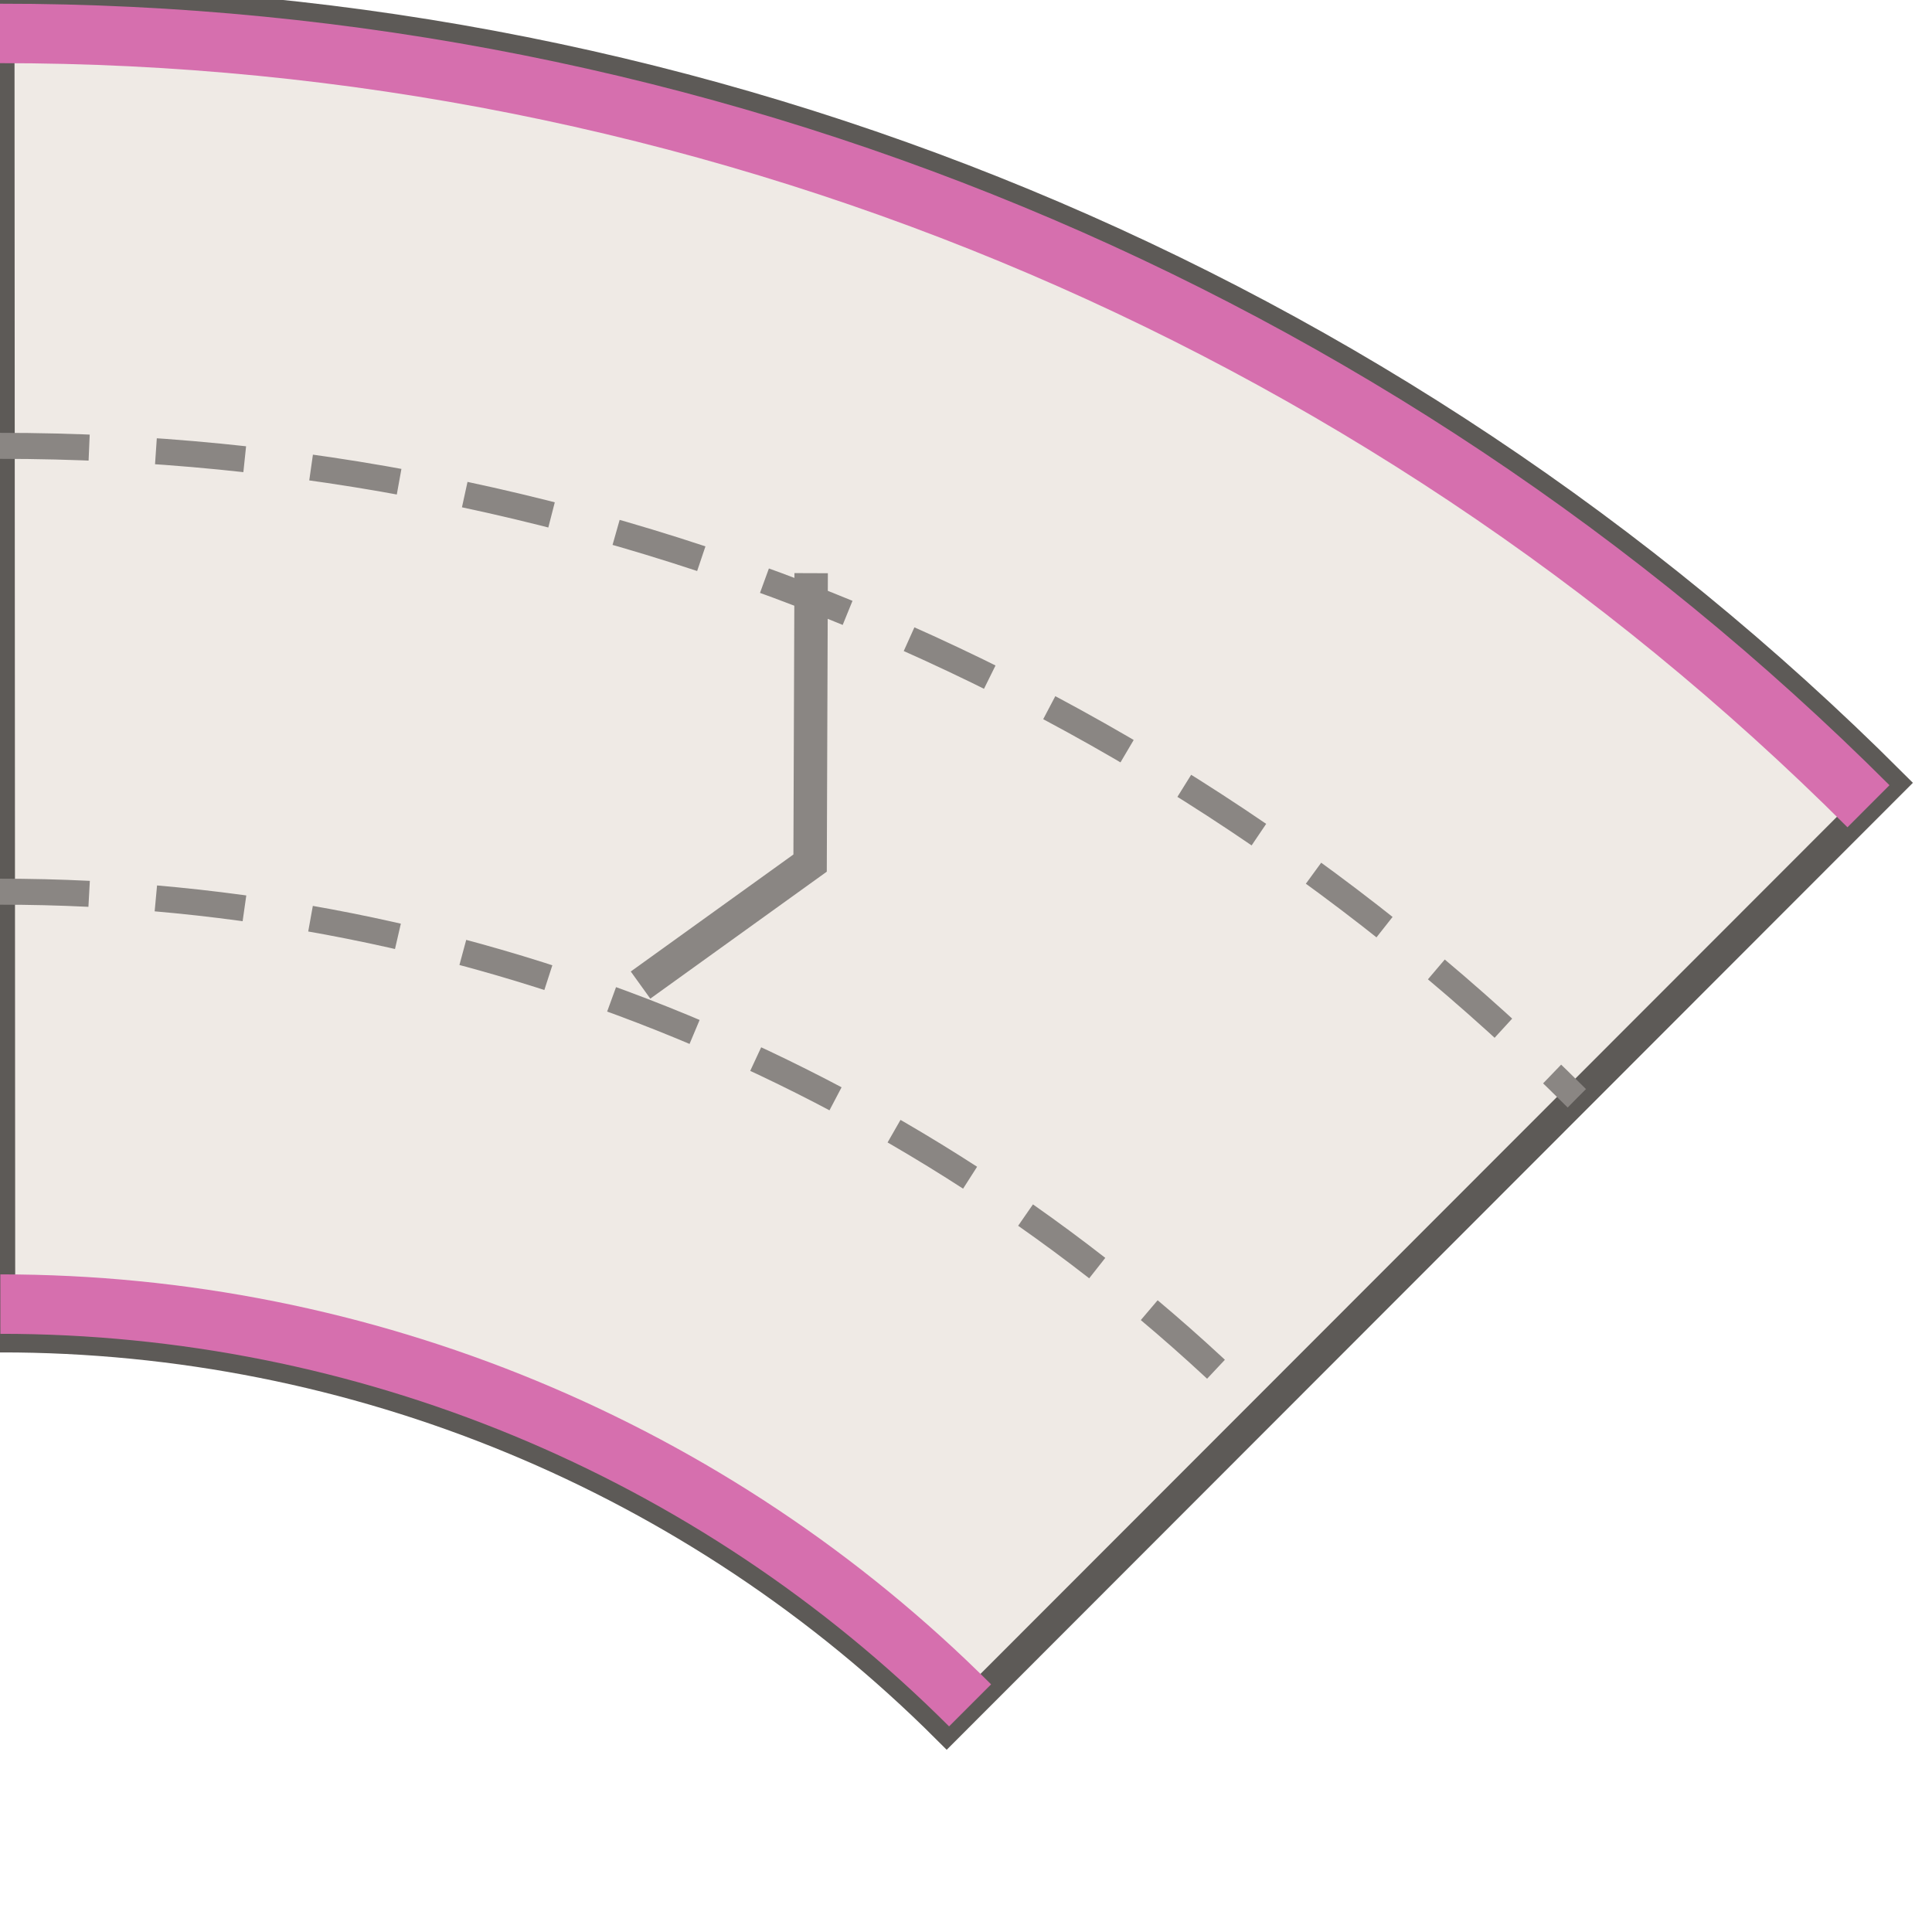
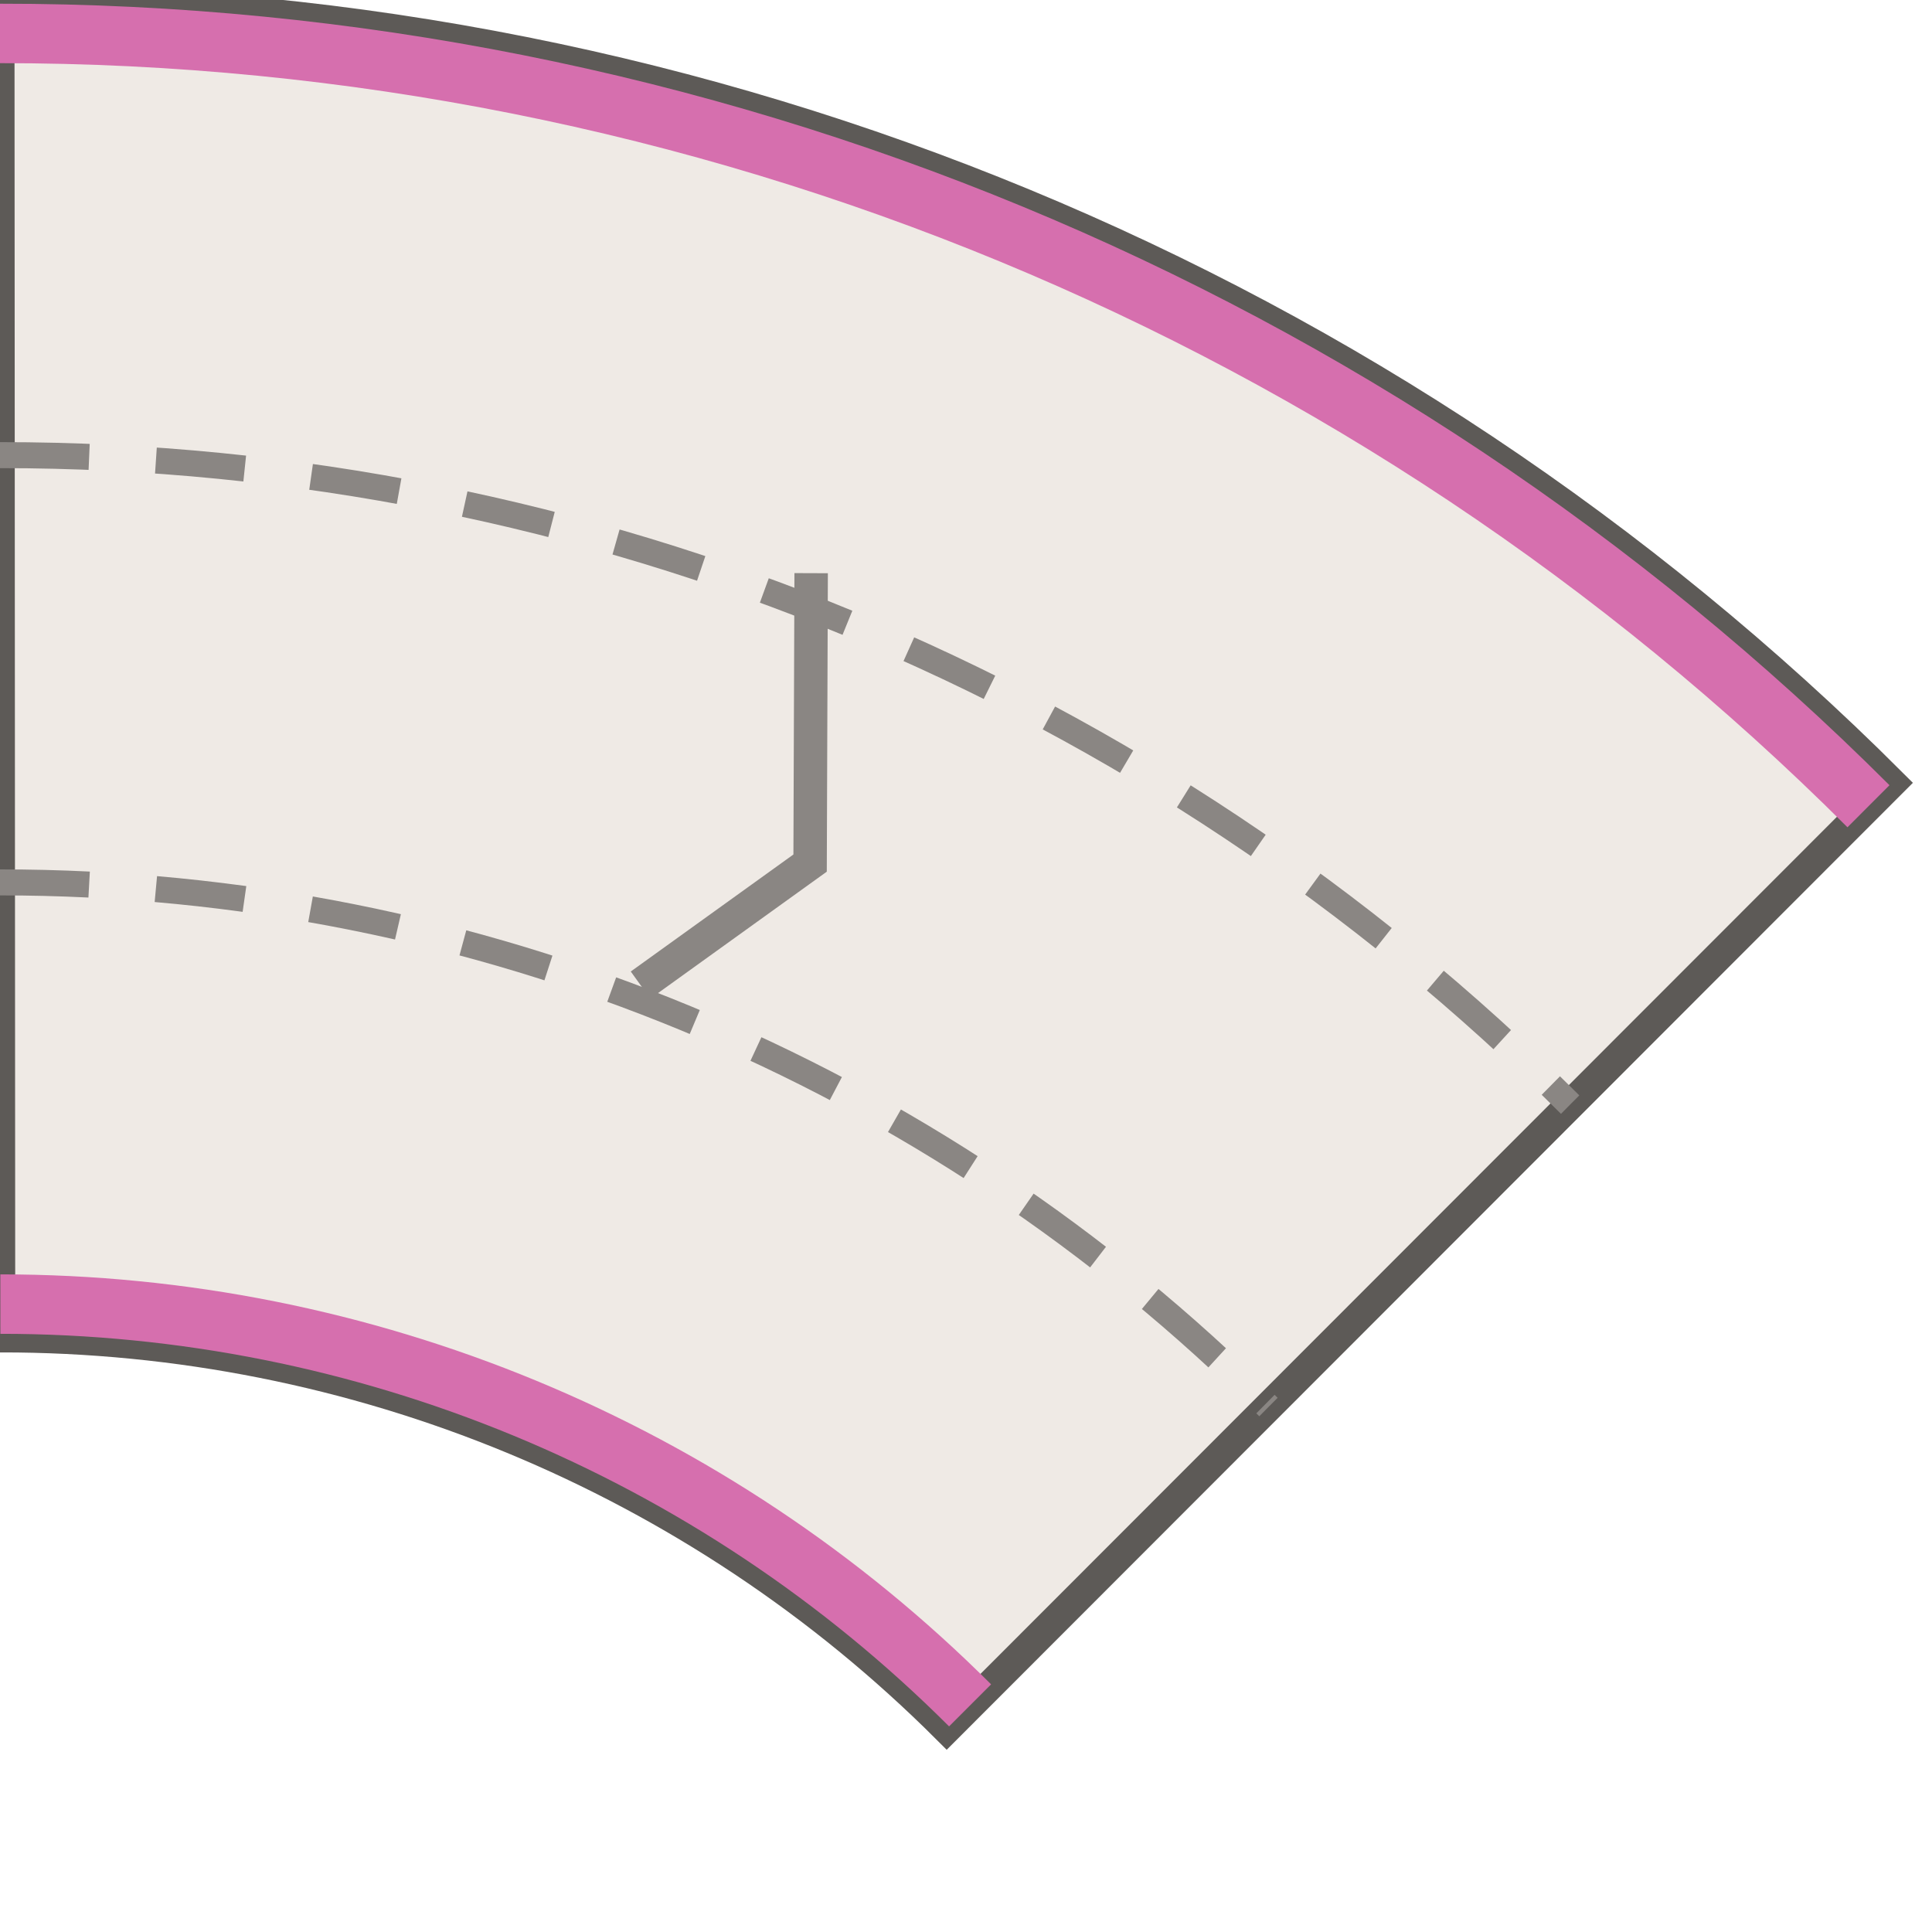
<svg xmlns="http://www.w3.org/2000/svg" width="52" height="52" viewBox="-26.0 -26.0 52 52">
  <clipPath id="vb">
    <rect x="-26.0" y="-26.0" width="52" height="52" />
  </clipPath>
  <g clip-path="url(#vb)">
    <path d="M -26.01 -26.00 A 72.00 72.00 0 0 1 24.92 -4.93 L -0.52 20.53 A 36.00 36.00 0 0 0 -25.99 10.00 Z" fill="#efeae5" stroke="#5d5a57" stroke-width="0.8" />
    <path d="M -26.01 -25.10 A 71.10 71.10 0 0 1 24.29 -4.30" fill="none" stroke="#d66fae" stroke-width="1.6" />
    <path d="M -25.99 9.10 A 36.90 36.90 0 0 1 0.11 19.90" fill="none" stroke="#d66fae" stroke-width="1.6" />
-     <path d="M -26.00 -2.00 A 48.00 48.00 0 0 1 7.96 12.04" fill="none" stroke="#8a8683" stroke-width="0.7" stroke-dasharray="2.4,1.8" />
-     <path d="M -26.00 -14.00 A 60.00 60.00 0 0 1 16.44 3.56" fill="none" stroke="#8a8683" stroke-width="0.7" stroke-dasharray="2.4,1.8" />
+     <path d="M -26.00 -2.25 A 48.25 48.25 0 0 1 8.14 11.87" fill="none" stroke="#8a8683" stroke-width="0.7" stroke-dasharray="2.4,1.8" />
+     <path d="M -26.00 -13.75 A 59.75 59.75 0 0 1 16.26 3.73" fill="none" stroke="#8a8683" stroke-width="0.7" stroke-dasharray="2.4,1.8" />
    <path d="M -6.81 -10.51 L -3.85 -3.29 L -6.81 1.49" fill="none" stroke="#8a8683" stroke-width="0.9" transform="rotate(22.5 -5.33 -3.90)" />
  </g>
</svg>
